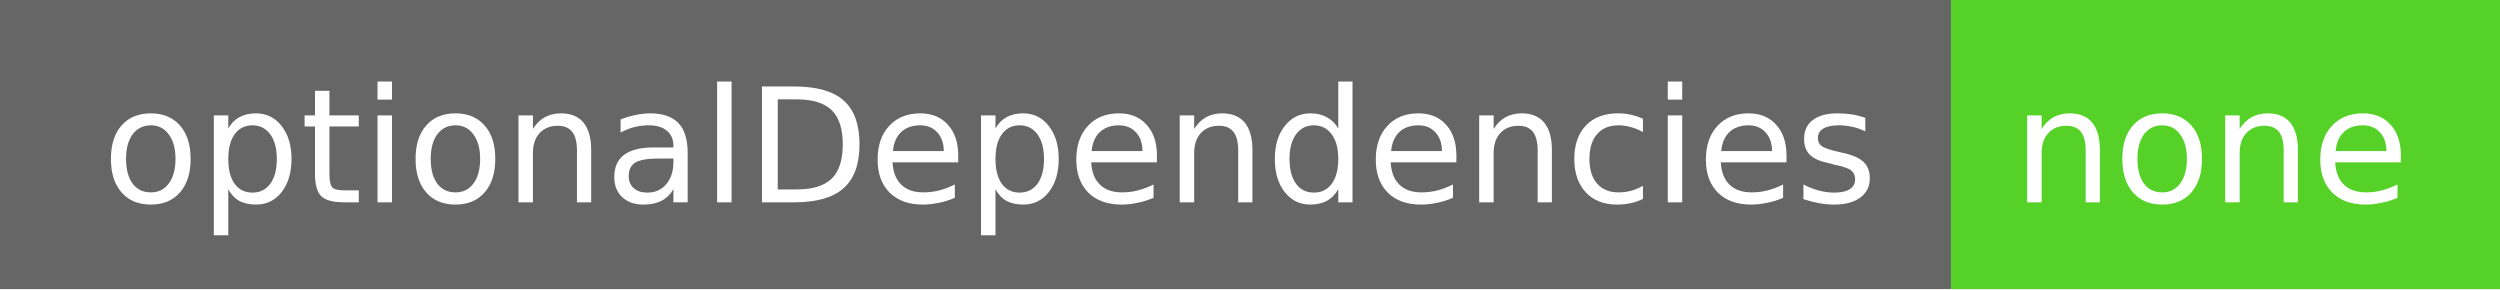
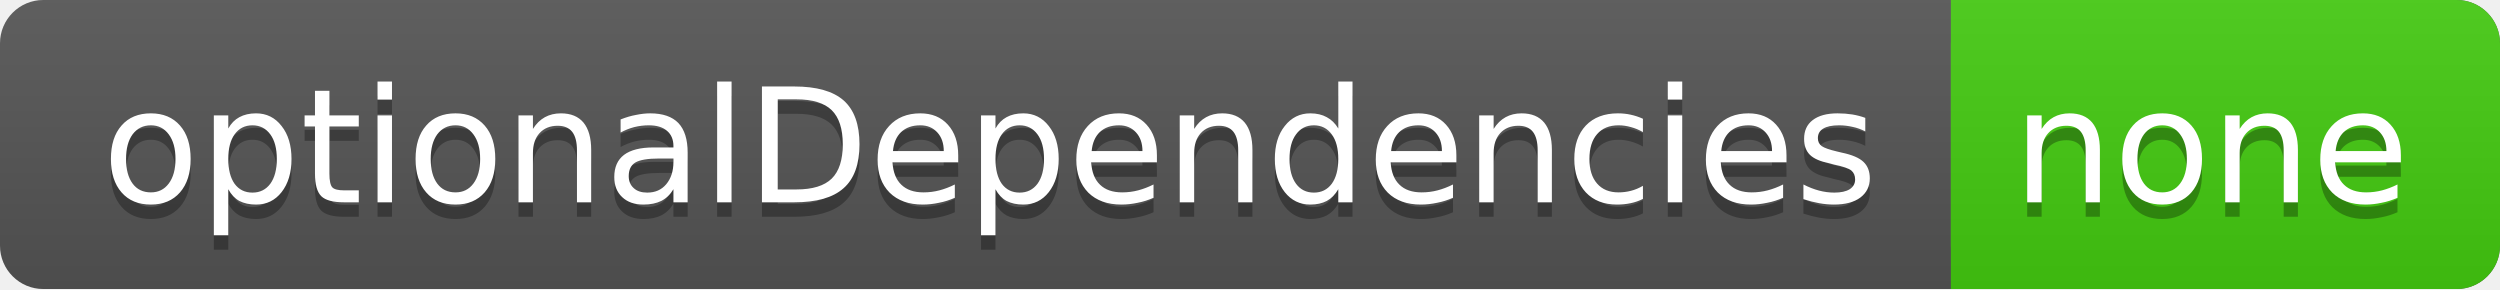
<svg xmlns="http://www.w3.org/2000/svg" width="173" height="20">
  <linearGradient id="a" x2="0" y2="100%">
-     <stop offset="0" stop-color="#fff" stop-opacity=".1" />
-     <stop offset=".1" stop-color="#fff" stop-opacity=".1" />
-     <stop offset=".9" stop-color="#fff" stop-opacity=".1" />
-     <stop offset="1" stop-color="#fff" stop-opacity=".1" />
+     <stop offset="0" stop-color="#bbb" stop-opacity=".1" />
+     <stop offset="1" stop-opacity=".1" />
  </linearGradient>
-   <path fill="#555" d="M0 0h173v20h-173z" />
-   <path fill="#4c1" d="M135 0h38v20h-38zM135 0h4v20h-4z" />
-   <path fill="url(#a)" d="M0 0h173v20h-173z" />
+   <rect rx="3" width="173" height="20" fill="#555" />
+   <rect rx="3" x="135" width="38" height="20" fill="#4c1" />
+   <path fill="#4c1" d="M135 0h4v20h-4z" />
+   <rect rx="3" width="173" height="20" fill="url(#a)" />
  <g fill="#fff" text-anchor="middle" font-family="DejaVu Sans,Verdana,Geneva,sans-serif" font-size="11">
+     <text x="68.5" y="15" fill="#010101" fill-opacity=".3">optionalDependencies</text>
    <text x="68.5" y="14">optionalDependencies</text>
+     <text x="153" y="15" fill="#010101" fill-opacity=".3">none</text>
    <text x="153" y="14">none</text>
  </g>
</svg>
